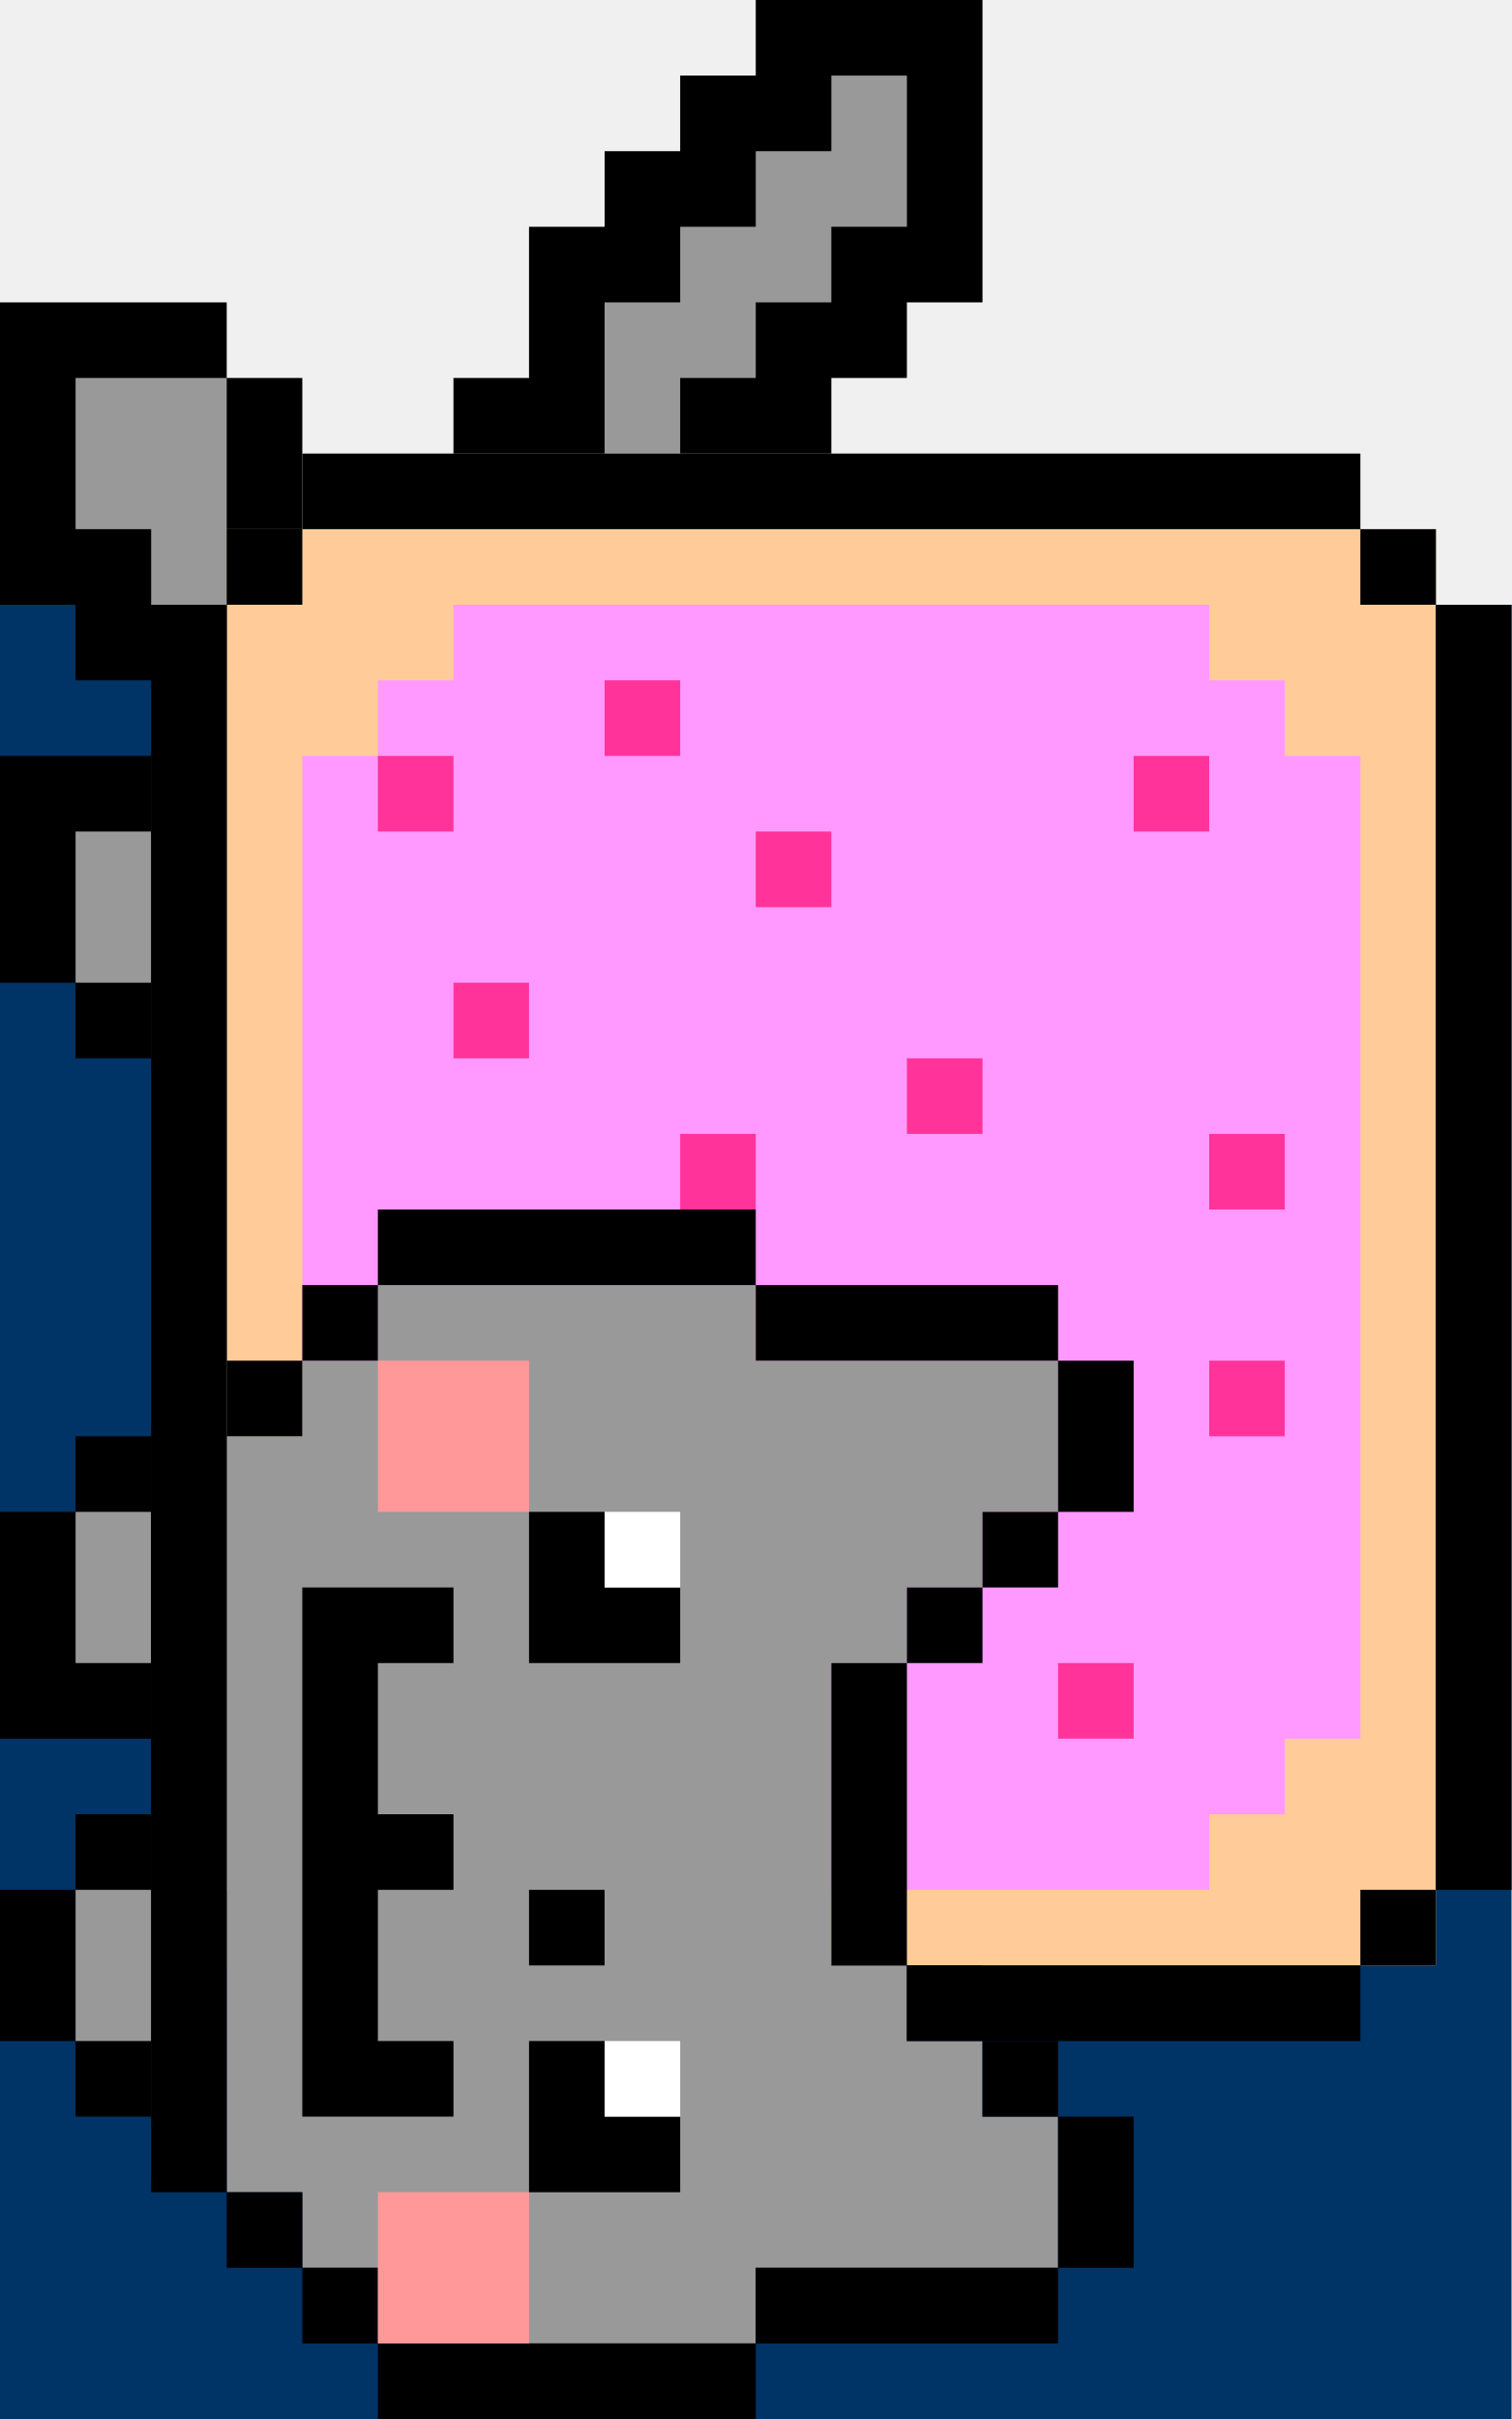
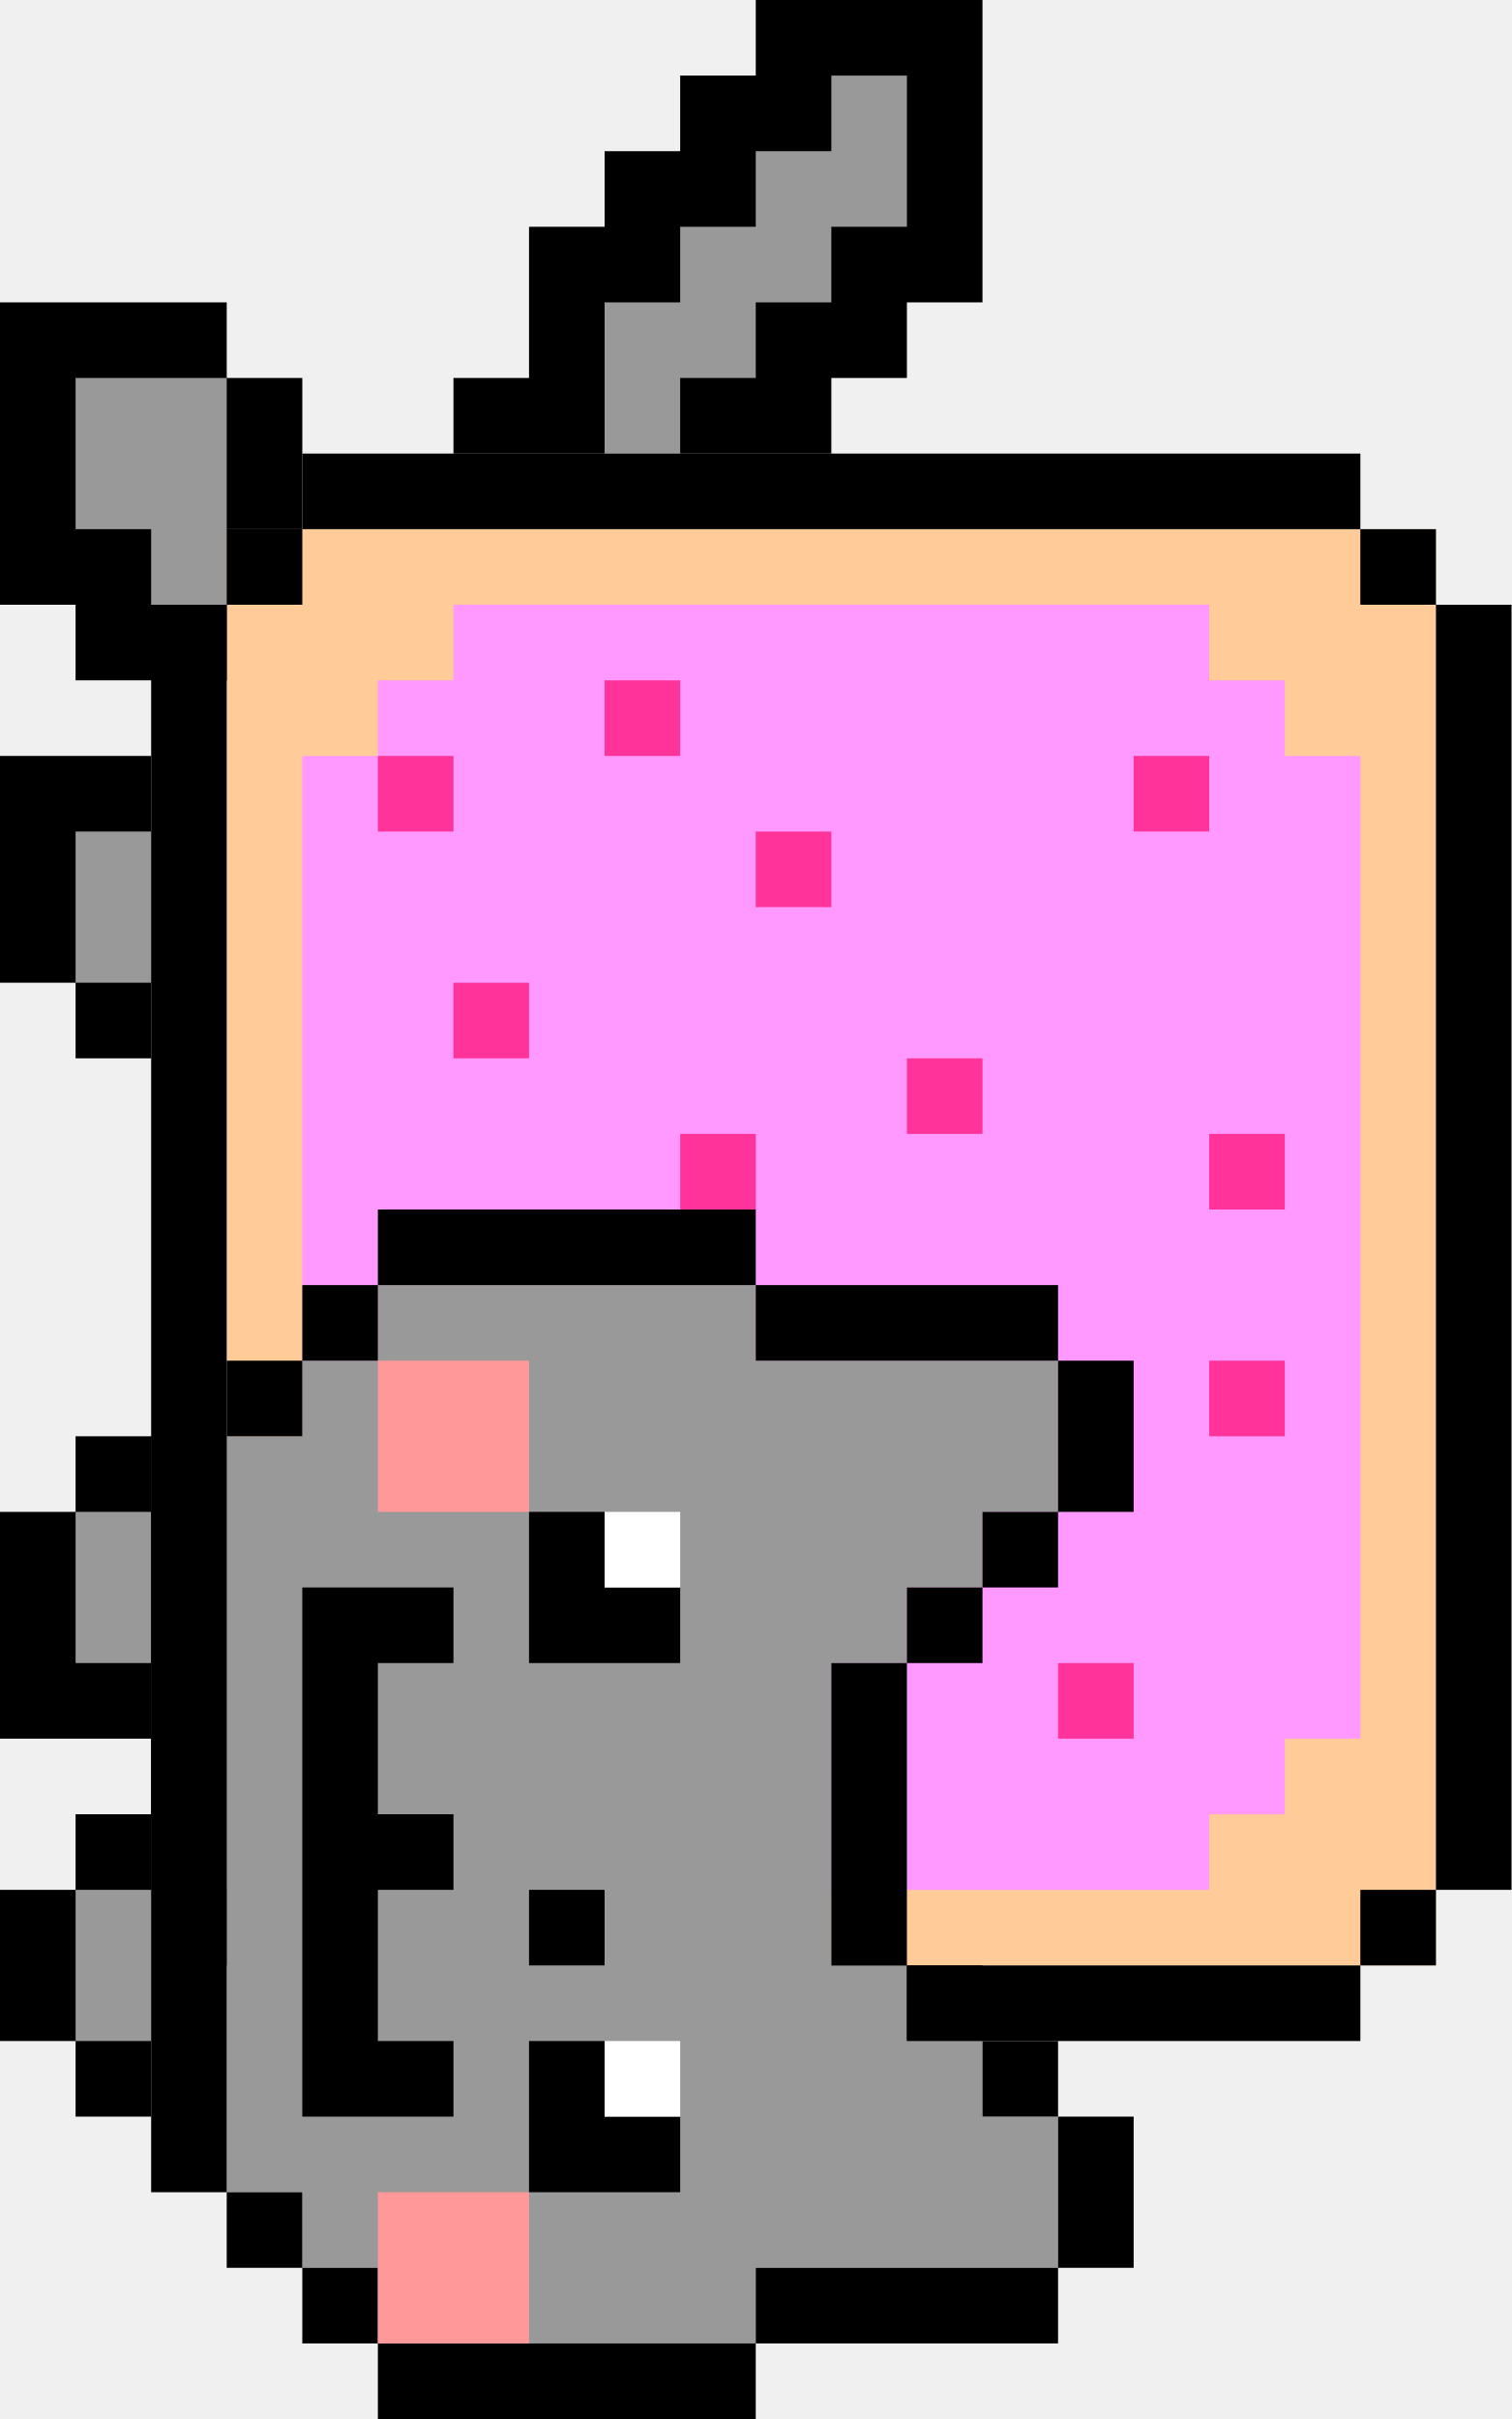
<svg xmlns="http://www.w3.org/2000/svg" version="1.1" width="20" height="32" viewBox="0 0 20 32">
-   <rect x="0" y="8" width="20" height="24" fill="#003366" />
  <g transform="rotate(90,10,10)">
    <g transform="translate(4,-1032.362)">
      <path d="m 0,50 v -3 h 1 v -1 h 4 v 3 H 4 v 1 z" transform="translate(0,1002.362)" fill="#000000" />
      <path d="m 1,49 v -2 h 3 v 1 H 3 v 1 z" transform="translate(0,1002.362)" fill="#999999" />
    </g>
    <g transform="translate(4,-1032.362)">
      <path d="m 6,50 v -2 h 4 v 1 H 9 v 1 z" transform="translate(0,1002.362)" fill="#000000" />
      <path d="m 7,48 h 2 v 1 H 7 Z" transform="translate(0,1002.362)" fill="#999999" />
    </g>
    <g transform="matrix(-1,0,0,1,29,-1032.362)">
      <path d="m 6,50 v -2 h 4 v 1 H 9 v 1 z" transform="translate(0,1002.362)" fill="#000000" />
      <path d="m 7,48 h 2 v 1 H 7 Z" transform="translate(0,1002.362)" fill="#999999" />
    </g>
    <g transform="translate(0,-1032.362)">
      <path d="m 24,49 v -1 h 4 v 1 h -1 v 1 h -2 v -1 z" transform="translate(0,1002.362)" fill="#000000" />
      <path d="m 25,48 h 2 v 1 h -2 z" transform="translate(0,1002.362)" fill="#999999" />
    </g>
    <g transform="translate(0,-1032.362)">
      <path d="m 7,1033.362 h 19 v 16 H 7 Z" fill="#ffcc99" />
      <path d="m 8,1046.362 v -10 h 1 v -1 h 1 v -1 h 13 v 1 h 1 v 1 h 1 v 10 h -1 v 1 h -1 v 1 H 10 v -1 H 9 v -1 z" fill="#ff99ff" />
      <path d="m 22,1037.362 h 1 v 1 h -1 z m -4,-2 h 1 v 1 h -1 z m -3,0 h 1 v 1 h -1 z m -1,4 h 1 v 1 h -1 z m 1,3 h 1 v 1 h -1 z m -2,3 h 1 v 1 h -1 z m -2,-4 h 1 v 1 h -1 z m -2,2 h 1 v 1 H 9 Z m 1,3 h 1 v 1 h -1 z m 0,-10 h 1 v 1 h -1 z" fill="#ff3399" />
      <path d="m 8,1049.362 h 17 v 1 H 8 Z m 0,-17 h 17 v 1 H 8 Z m 18,16 v -14 h 1 v 14 z m -20,0 v -14 h 1 v 14 z m 1,0 h 1 v 1 H 7 Z m 0,-15 h 1 v 1 H 7 Z m 18,0 h 1 v 1 h -1 z m 0,15 h 1 v 1 h -1 z" fill="#000000" />
    </g>
    <g transform="translate(6)">
      <path d="m 11,15 v -5 h 1 V 6 h 2 v 1 h 1 v 1 h 1 v 1 h 4 V 8 h 1 V 7 h 1 V 6 h 2 v 4 h 1 v 5 h -1 v 1 h -1 v 1 H 13 v -1 h -1 v -1 z" fill="#999999" />
      <path d="m 23,16 h 1 v 1 h -1 z m 1,-1 h 1 v 1 h -1 z m 1,-5 h 1 v 5 H 25 Z M 24,6 h 1 v 4 H 24 Z M 22,5 h 2 v 1 h -2 z m -6,3 h 4 V 9 H 16 Z M 12,5 h 2 v 1 h -2 z m -1,1 h 1 v 4 h -1 z m -1,4 h 1 v 5 H 10 Z M 21,6 h 1 v 1 h -1 z m -1,1 h 1 v 1 h -1 z m -5,0 h 1 V 8 H 15 Z M 14,6 h 1 v 1 h -1 z m -1,11 h 10 v 1 H 13 Z m -1,-1 h 1 v 1 h -1 z m -1,-1 h 1 v 1 h -1 z" fill="#000000" />
      <path d="m 12,13 h 2 v 2 h -2 z" fill="#ff9999" />
      <path d="m 23,13 h 2 v 2 h -2 z" fill="#ff9999" />
      <path d="m 15,16 v -2 h 1 v 1 h 2 v -1 h 1 v 1 h 2 v -1 h 1 v 2 z" fill="#000000" />
      <path d="m 19,12 h 1 v 1 h -1 z" fill="#000000" />
      <path d="m 21,13 v -1 h 1 v -1 h 1 v 2 z" fill="#000000" />
      <path d="m 21,11 h 1 v 1 h -1 z" fill="#ffffff" />
      <g transform="translate(-7)">
        <path d="m 21,13 v -1 h 1 v -1 h 1 v 2 z" fill="#000000" />
        <path d="m 21,11 h 1 v 1 h -1 z" fill="#ffffff" />
      </g>
    </g>
    <path d="M 0,10 V 7 h 4 v 1 h 1 v 1 h 1 v 5 H 5 V 13 H 3 V 12 H 2 V 11 H 1 v -1 z" fill="#000000" />
    <path d="M 1,9 V 8 h 2 v 1 h 1 v 1 h 1 v 1 h 1 v 1 H 4 V 11 H 3 V 10 H 2 V 9 Z" fill="#999999" />
  </g>
</svg>
